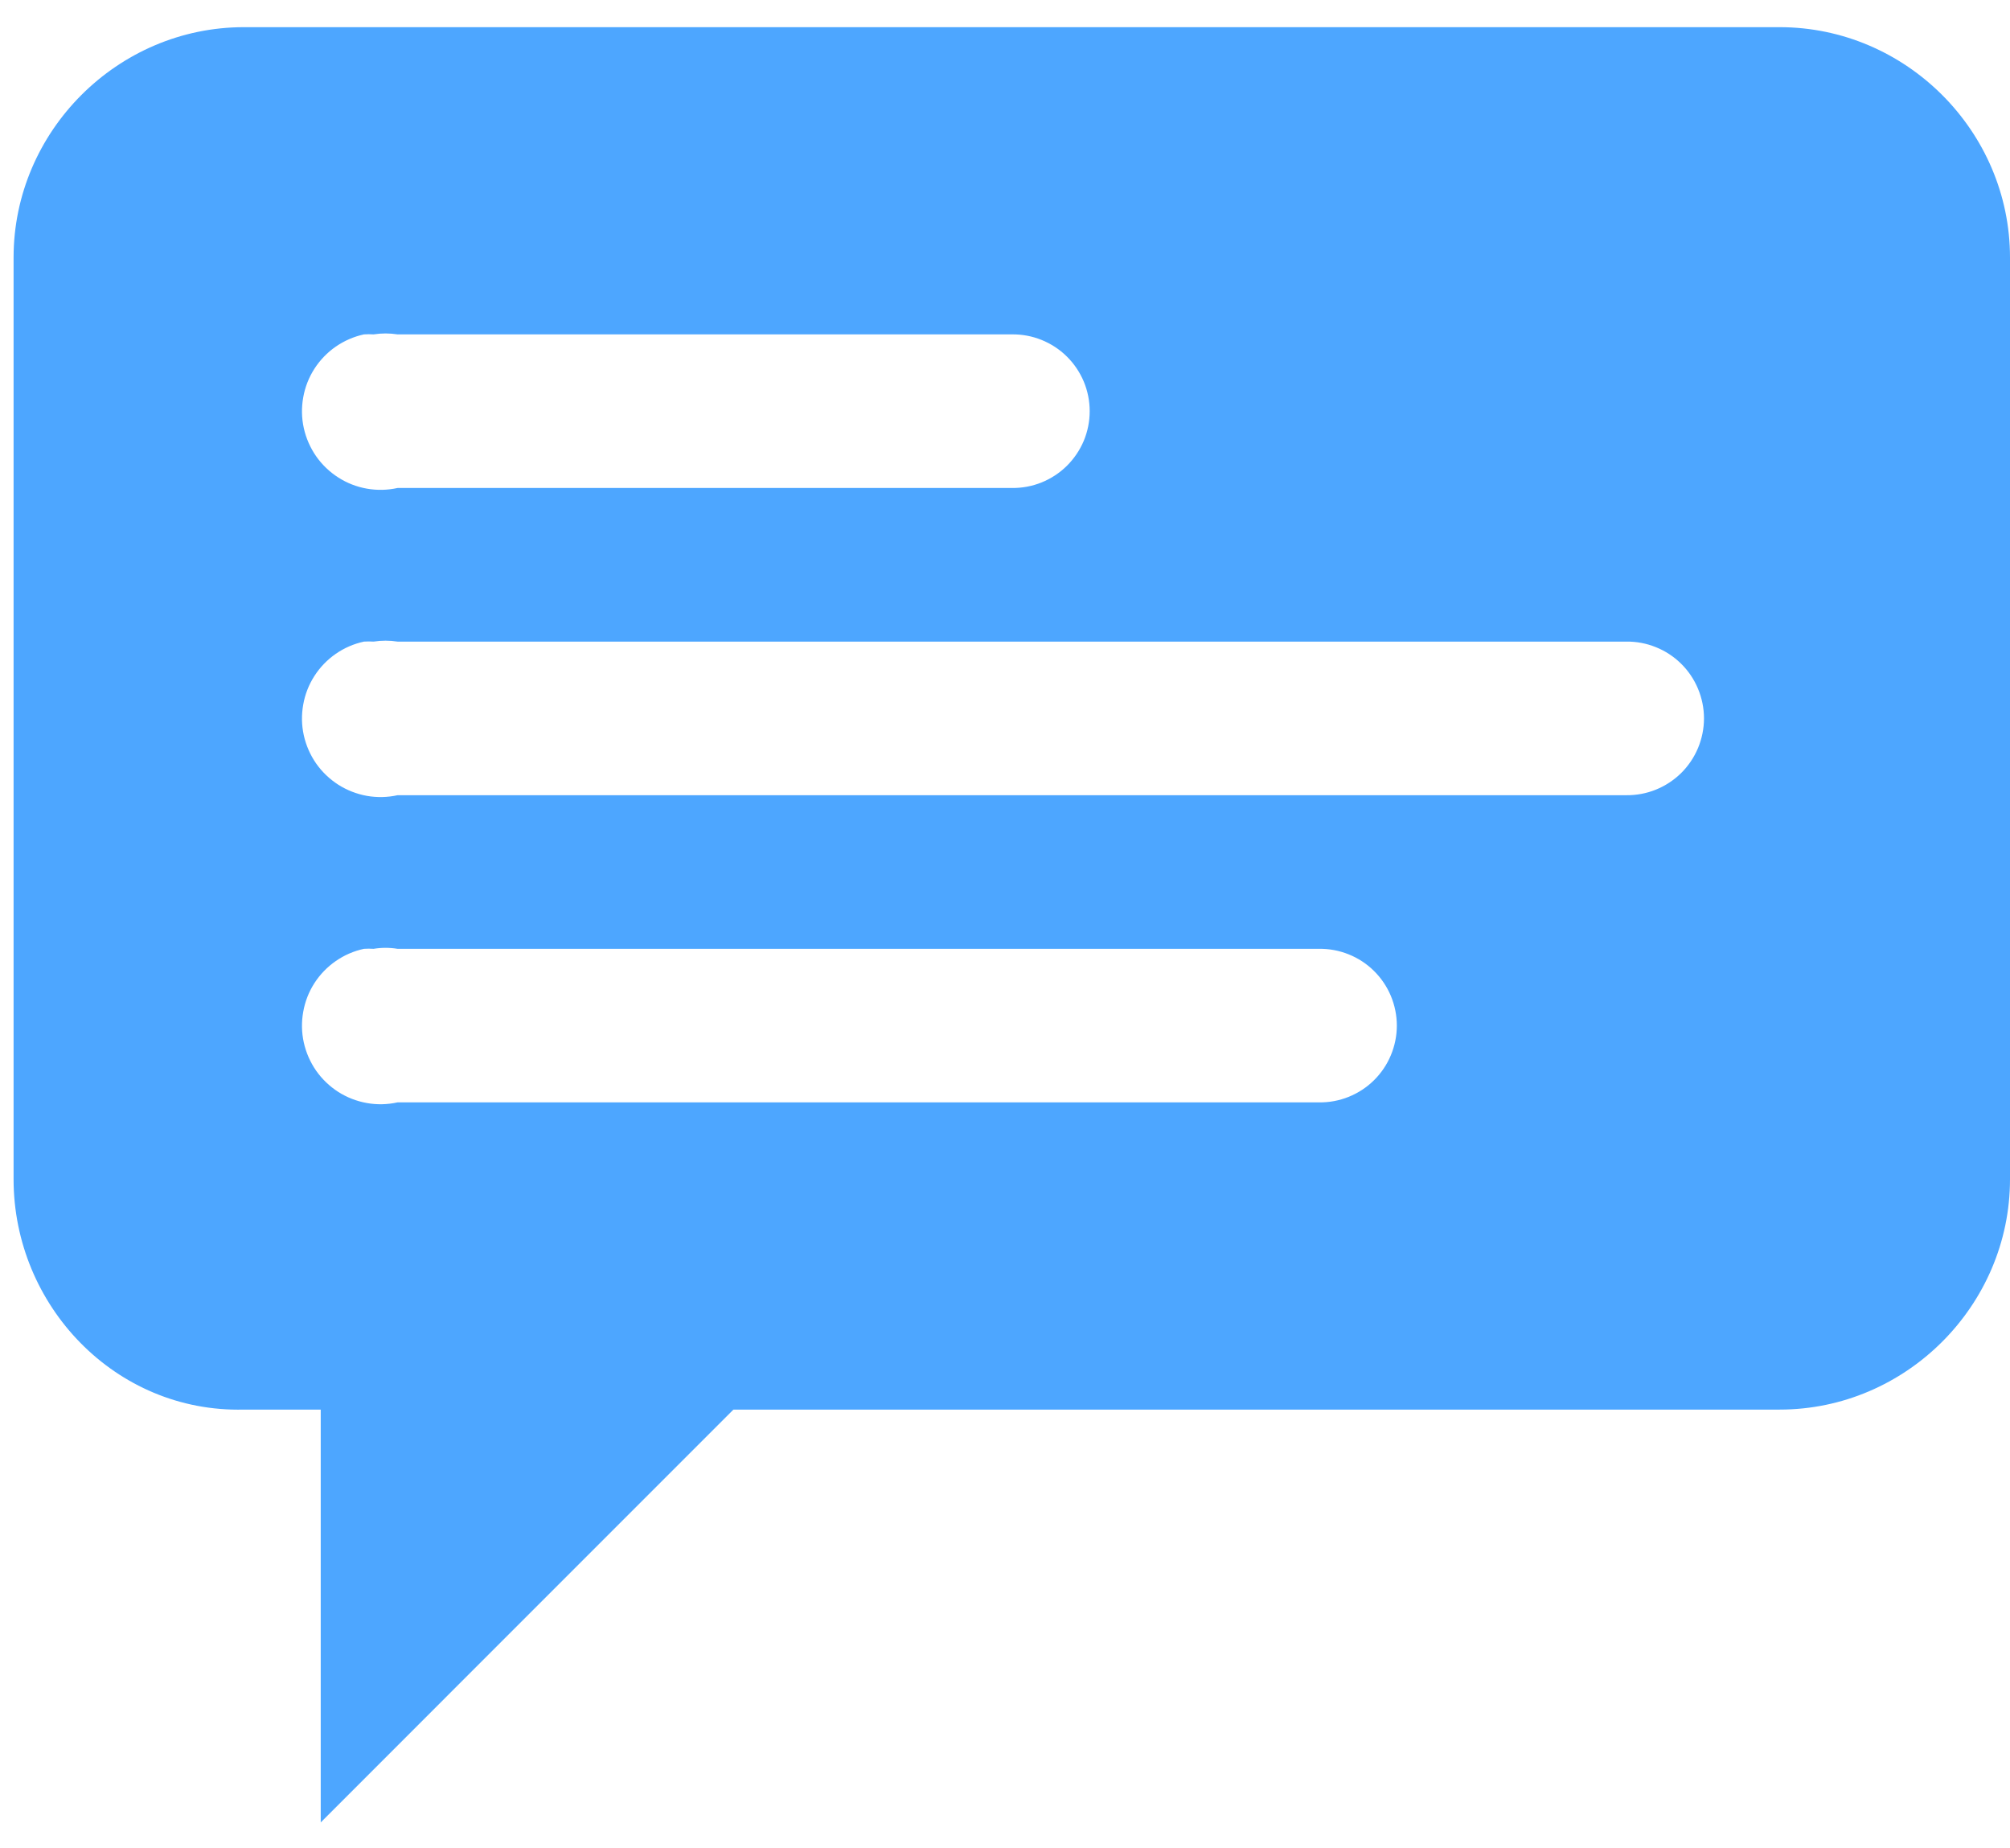
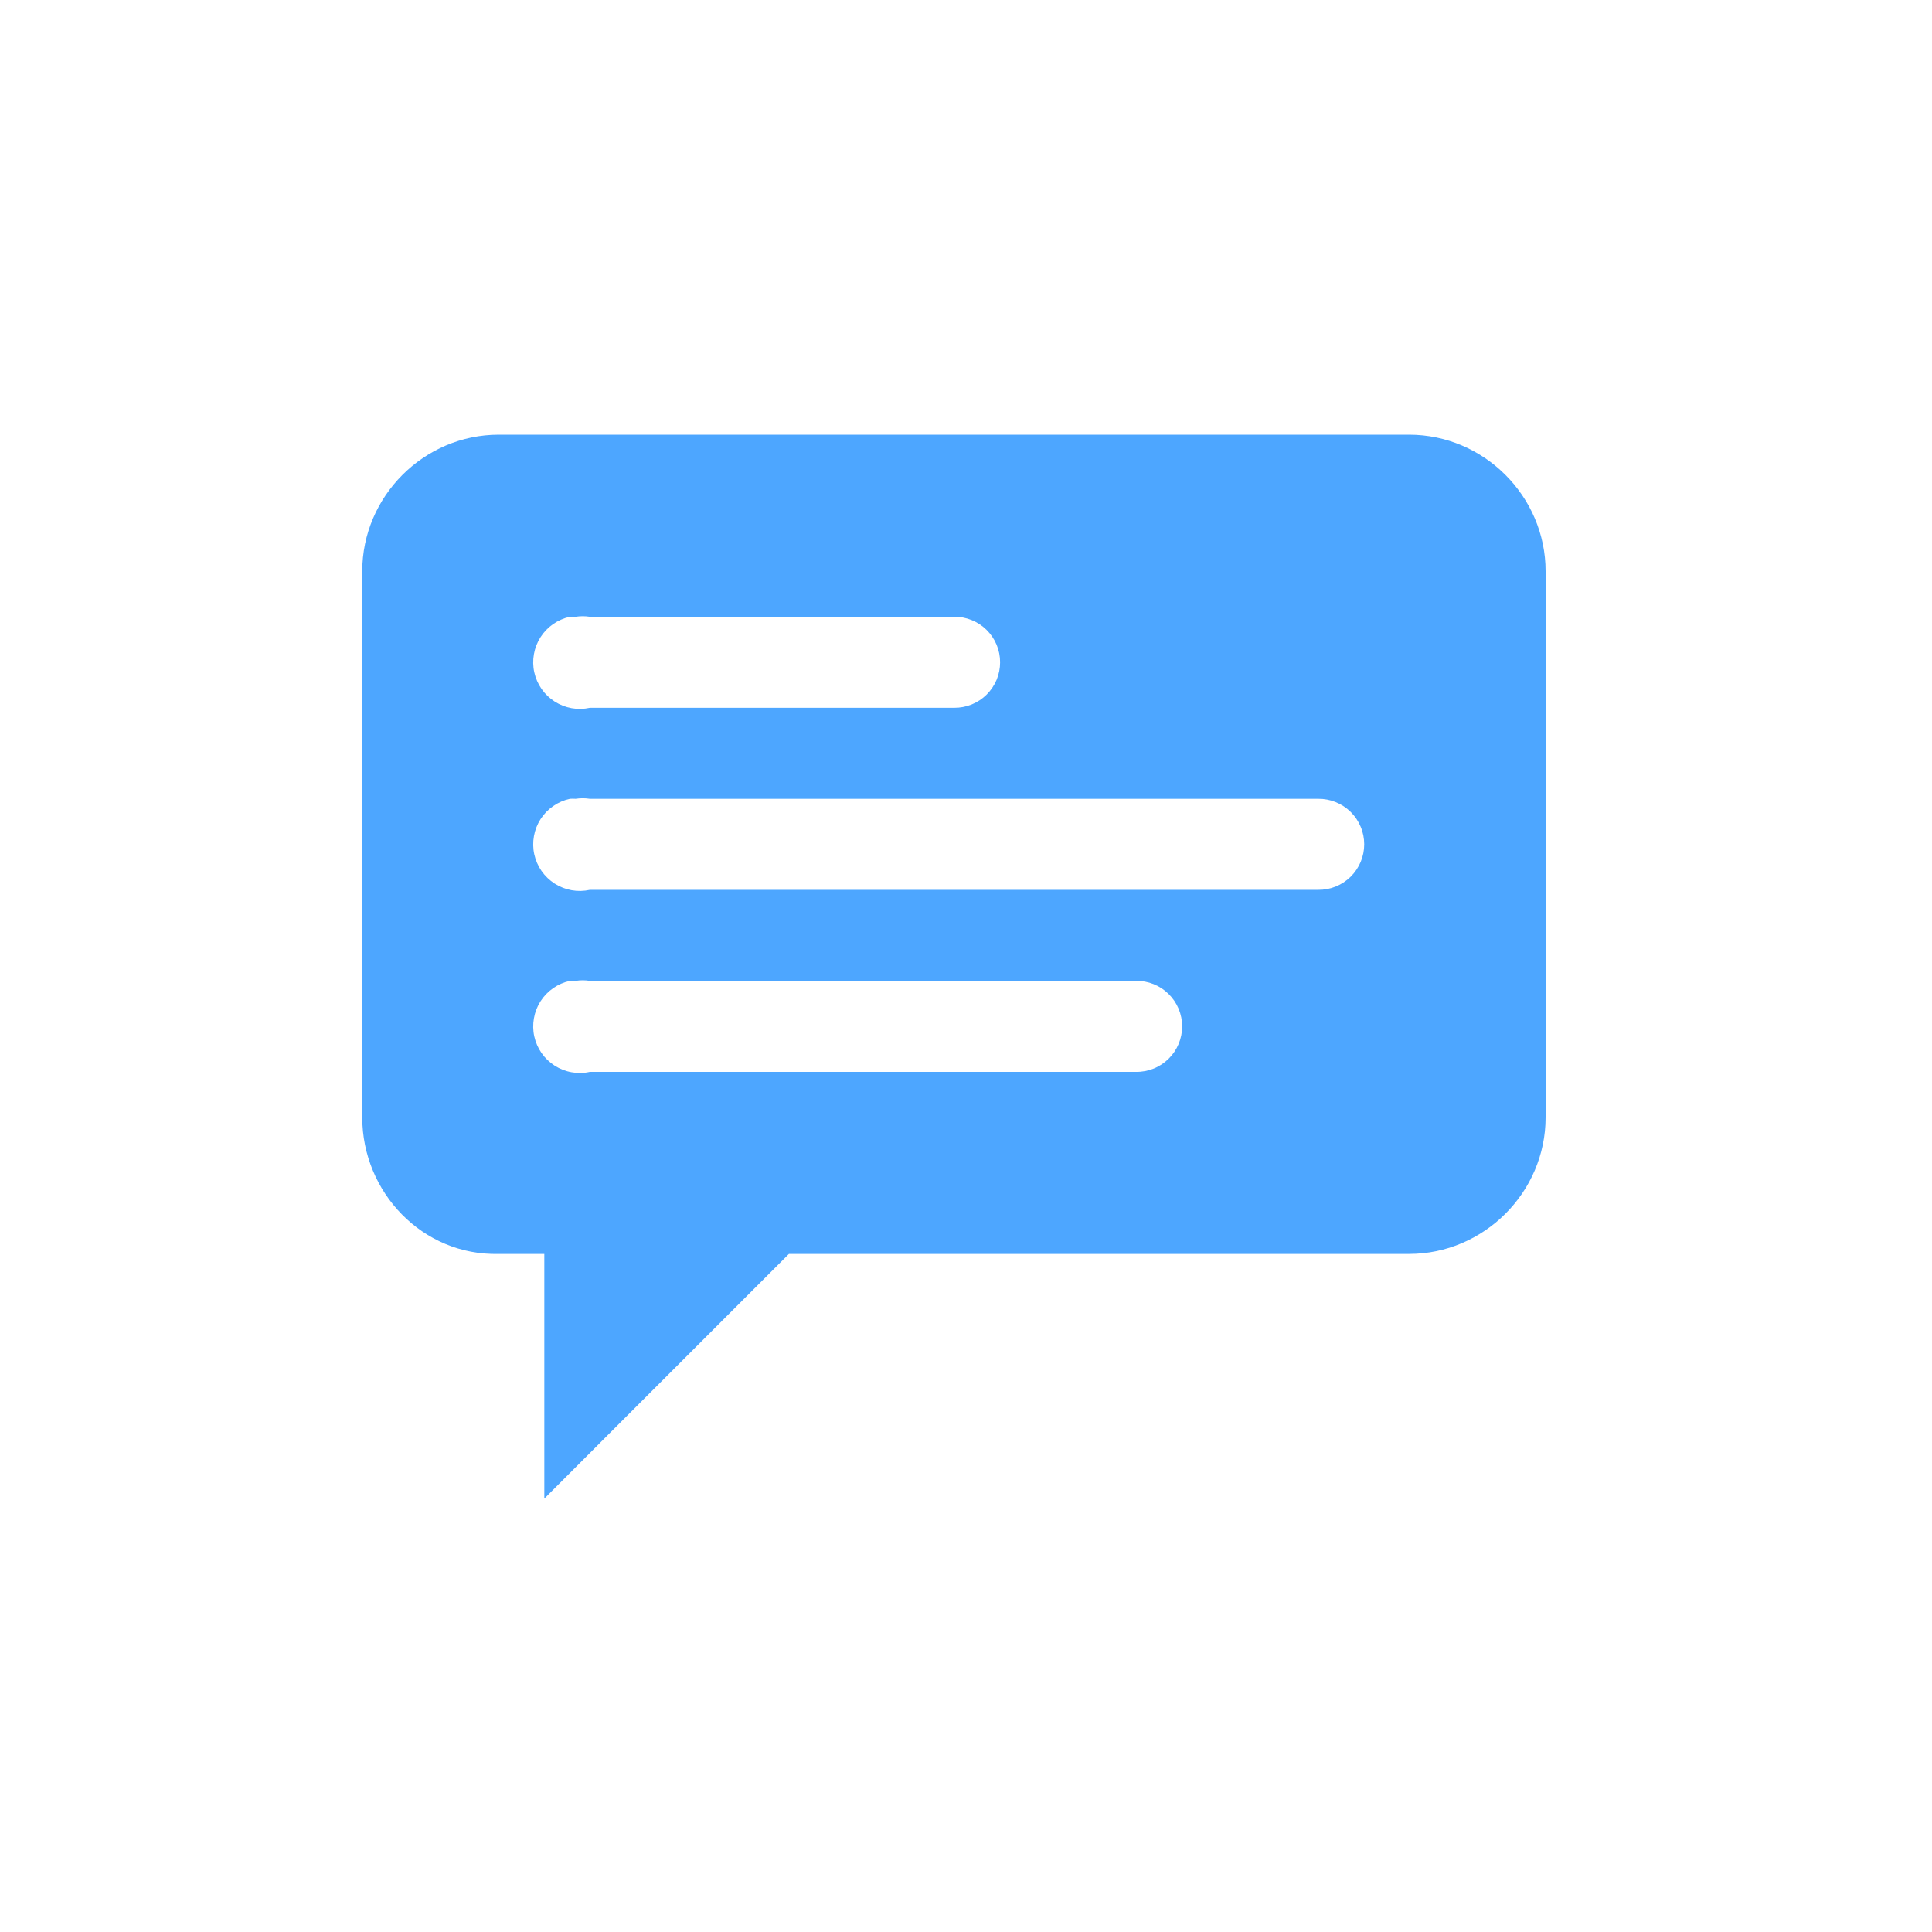
- <svg xmlns="http://www.w3.org/2000/svg" width="37" height="34" viewBox="0 0 37 34" fill="none">
-   <path d="M4.49 0.5C2.166 0.5 0.25 2.415 0.25 4.74V21.702C0.25 24.027 2.124 26.001 4.49 25.942H5.904V30.183V33.54L8.289 31.154L13.501 25.942H32.759C35.084 25.942 37 24.027 37 21.702V4.74C37 2.415 35.084 0.5 32.759 0.5H4.49ZM6.699 6.154C6.758 6.15 6.817 6.15 6.877 6.154C7.023 6.131 7.172 6.131 7.318 6.154H18.626C18.813 6.151 18.999 6.186 19.173 6.256C19.346 6.326 19.505 6.429 19.638 6.561C19.771 6.692 19.877 6.849 19.95 7.022C20.022 7.195 20.059 7.38 20.059 7.567C20.059 7.755 20.022 7.94 19.95 8.113C19.877 8.286 19.771 8.442 19.638 8.574C19.505 8.705 19.346 8.809 19.173 8.879C18.999 8.949 18.813 8.983 18.626 8.981H7.318C7.132 9.022 6.94 9.026 6.753 8.993C6.565 8.96 6.386 8.89 6.226 8.787C6.066 8.685 5.927 8.551 5.818 8.395C5.71 8.239 5.633 8.063 5.592 7.877C5.551 7.691 5.548 7.499 5.582 7.312C5.615 7.125 5.685 6.946 5.788 6.786C5.891 6.626 6.025 6.487 6.181 6.379C6.338 6.271 6.514 6.194 6.7 6.154H6.699ZM6.699 11.808C6.758 11.804 6.817 11.804 6.877 11.808C7.023 11.785 7.172 11.785 7.318 11.808H29.934C30.121 11.805 30.307 11.84 30.48 11.91C30.654 11.979 30.812 12.083 30.946 12.215C31.079 12.346 31.185 12.503 31.257 12.676C31.329 12.848 31.367 13.034 31.367 13.221C31.367 13.408 31.329 13.594 31.257 13.767C31.185 13.939 31.079 14.096 30.946 14.228C30.812 14.359 30.654 14.463 30.48 14.533C30.307 14.603 30.121 14.637 29.934 14.635H7.318C7.132 14.676 6.94 14.68 6.753 14.647C6.565 14.613 6.386 14.543 6.226 14.441C6.066 14.338 5.927 14.205 5.818 14.049C5.71 13.893 5.633 13.717 5.592 13.531C5.551 13.345 5.548 13.153 5.582 12.966C5.615 12.778 5.685 12.6 5.788 12.44C5.891 12.279 6.025 12.141 6.181 12.033C6.338 11.924 6.514 11.848 6.7 11.808H6.699ZM6.699 17.462C6.758 17.458 6.817 17.458 6.877 17.462C7.023 17.438 7.172 17.438 7.318 17.462H24.28C24.467 17.459 24.653 17.494 24.827 17.564C25 17.633 25.159 17.737 25.292 17.869C25.425 18 25.531 18.157 25.603 18.329C25.675 18.502 25.713 18.688 25.713 18.875C25.713 19.062 25.675 19.248 25.603 19.42C25.531 19.593 25.425 19.75 25.292 19.881C25.159 20.013 25 20.116 24.827 20.186C24.653 20.256 24.467 20.291 24.28 20.288H7.318C7.132 20.329 6.94 20.334 6.753 20.3C6.565 20.267 6.386 20.197 6.226 20.095C6.066 19.992 5.927 19.859 5.818 19.703C5.71 19.547 5.633 19.371 5.592 19.185C5.551 18.999 5.548 18.807 5.582 18.62C5.615 18.432 5.685 18.253 5.788 18.093C5.891 17.933 6.025 17.795 6.181 17.687C6.338 17.578 6.514 17.502 6.7 17.462H6.699Z" fill="#4DA6FF" />
+ <svg xmlns="http://www.w3.org/2000/svg" width="60" height="60" viewBox="0 0 60 60" fill="none">
+   <path d="M15.49 13.5C13.166 13.5 11.25 15.415 11.25 17.74V34.702C11.25 37.027 13.124 39.001 15.49 38.942H16.904V43.183V46.54L19.289 44.154L24.501 38.942H43.759C46.084 38.942 48 37.027 48 34.702V17.74C48 15.415 46.084 13.5 43.759 13.5H15.49ZM17.699 19.154C17.758 19.15 17.817 19.15 17.877 19.154C18.023 19.131 18.172 19.131 18.318 19.154H29.626C29.813 19.151 29.999 19.186 30.173 19.256C30.346 19.326 30.505 19.429 30.638 19.561C30.771 19.692 30.877 19.849 30.95 20.022C31.022 20.195 31.059 20.38 31.059 20.567C31.059 20.755 31.022 20.94 30.95 21.113C30.877 21.286 30.771 21.442 30.638 21.574C30.505 21.705 30.346 21.809 30.173 21.879C29.999 21.949 29.813 21.983 29.626 21.981H18.318C18.132 22.022 17.94 22.026 17.753 21.993C17.565 21.959 17.387 21.89 17.226 21.787C17.066 21.685 16.927 21.551 16.818 21.395C16.71 21.239 16.633 21.063 16.592 20.877C16.551 20.691 16.548 20.499 16.582 20.312C16.615 20.125 16.685 19.946 16.788 19.786C16.891 19.626 17.025 19.487 17.181 19.379C17.338 19.271 17.514 19.194 17.7 19.154H17.699ZM17.699 24.808C17.758 24.804 17.817 24.804 17.877 24.808C18.023 24.785 18.172 24.785 18.318 24.808H40.934C41.121 24.805 41.307 24.84 41.48 24.91C41.654 24.98 41.812 25.083 41.946 25.215C42.079 25.346 42.185 25.503 42.257 25.676C42.33 25.848 42.367 26.034 42.367 26.221C42.367 26.408 42.33 26.594 42.257 26.767C42.185 26.939 42.079 27.096 41.946 27.228C41.812 27.359 41.654 27.463 41.48 27.533C41.307 27.603 41.121 27.637 40.934 27.635H18.318C18.132 27.676 17.94 27.68 17.753 27.647C17.565 27.613 17.387 27.543 17.226 27.441C17.066 27.338 16.927 27.205 16.818 27.049C16.71 26.893 16.633 26.717 16.592 26.531C16.551 26.345 16.548 26.153 16.582 25.966C16.615 25.778 16.685 25.6 16.788 25.439C16.891 25.279 17.025 25.141 17.181 25.033C17.338 24.924 17.514 24.848 17.7 24.808H17.699ZM17.699 30.462C17.758 30.458 17.817 30.458 17.877 30.462C18.023 30.438 18.172 30.438 18.318 30.462H35.28C35.467 30.459 35.653 30.494 35.827 30.564C36 30.633 36.158 30.737 36.292 30.869C36.425 31 36.531 31.157 36.603 31.329C36.675 31.502 36.713 31.688 36.713 31.875C36.713 32.062 36.675 32.248 36.603 32.42C36.531 32.593 36.425 32.75 36.292 32.881C36.158 33.013 36 33.117 35.827 33.186C35.653 33.256 35.467 33.291 35.28 33.288H18.318C18.132 33.33 17.94 33.334 17.753 33.3C17.565 33.267 17.387 33.197 17.226 33.095C17.066 32.992 16.927 32.859 16.818 32.703C16.71 32.547 16.633 32.371 16.592 32.185C16.551 31.999 16.548 31.807 16.582 31.62C16.615 31.432 16.685 31.253 16.788 31.093C16.891 30.933 17.025 30.795 17.181 30.687C17.338 30.578 17.514 30.502 17.7 30.462H17.699Z" fill="#4DA6FF" />
</svg>
